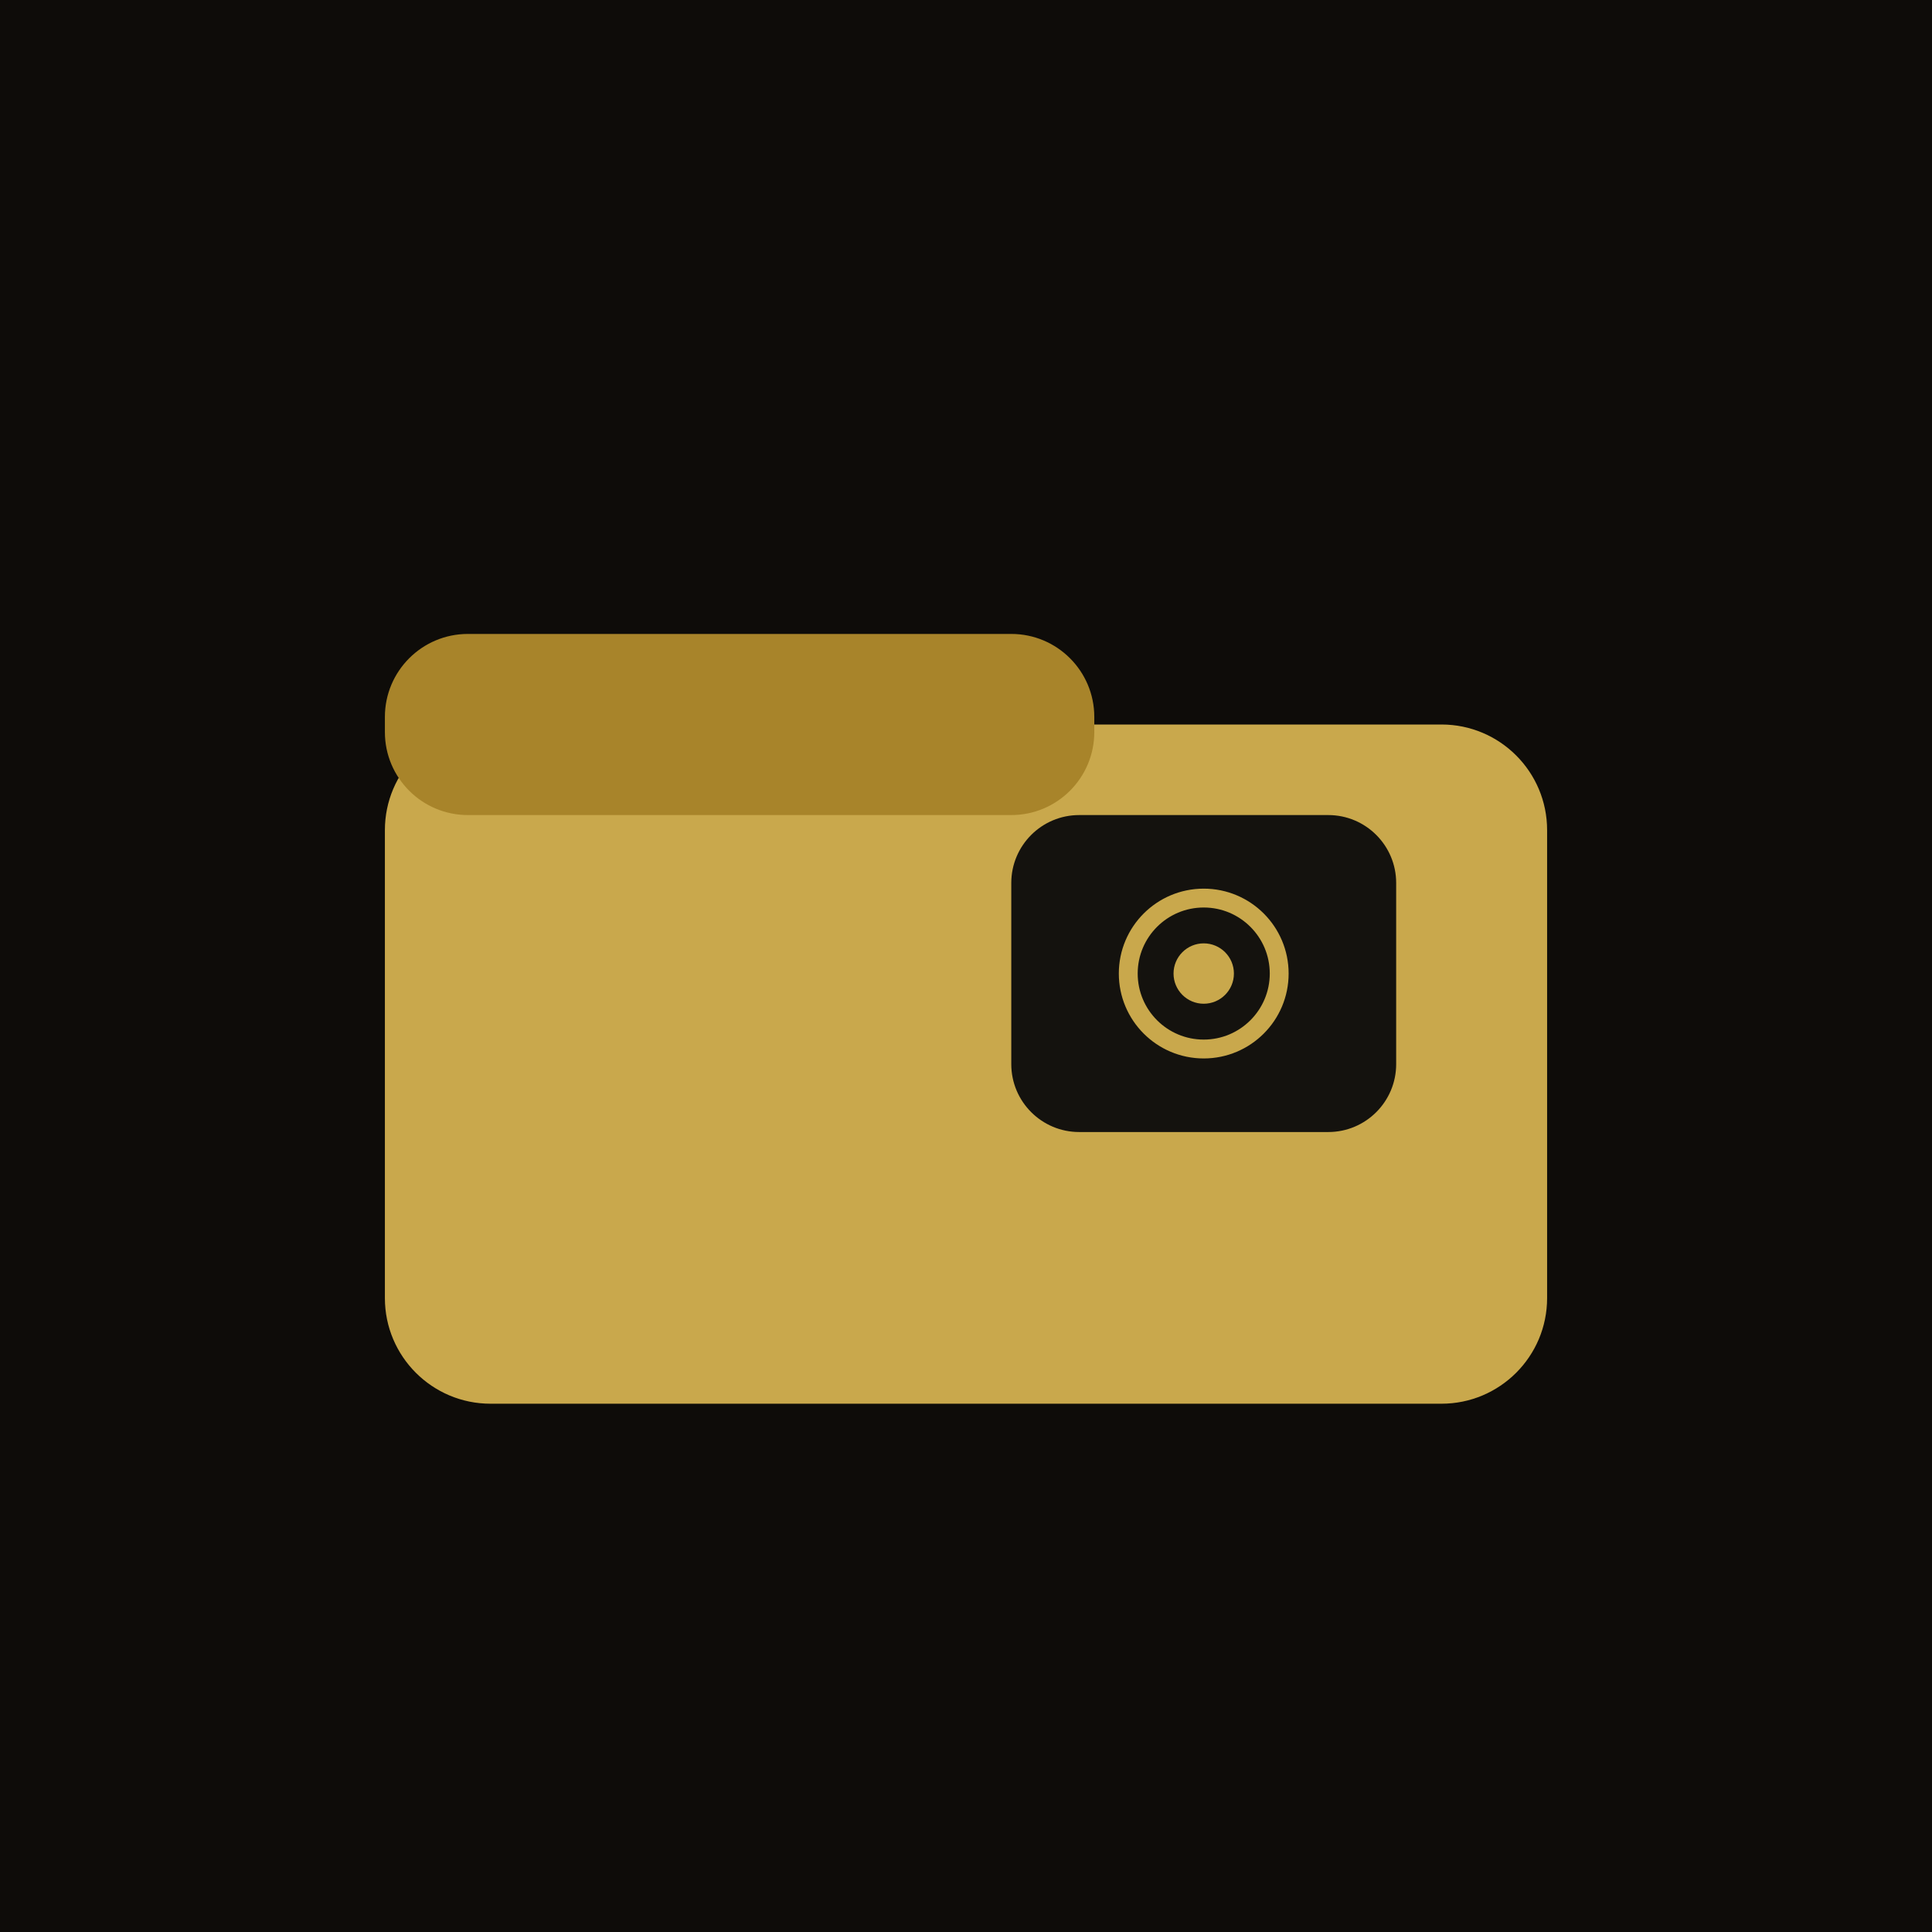
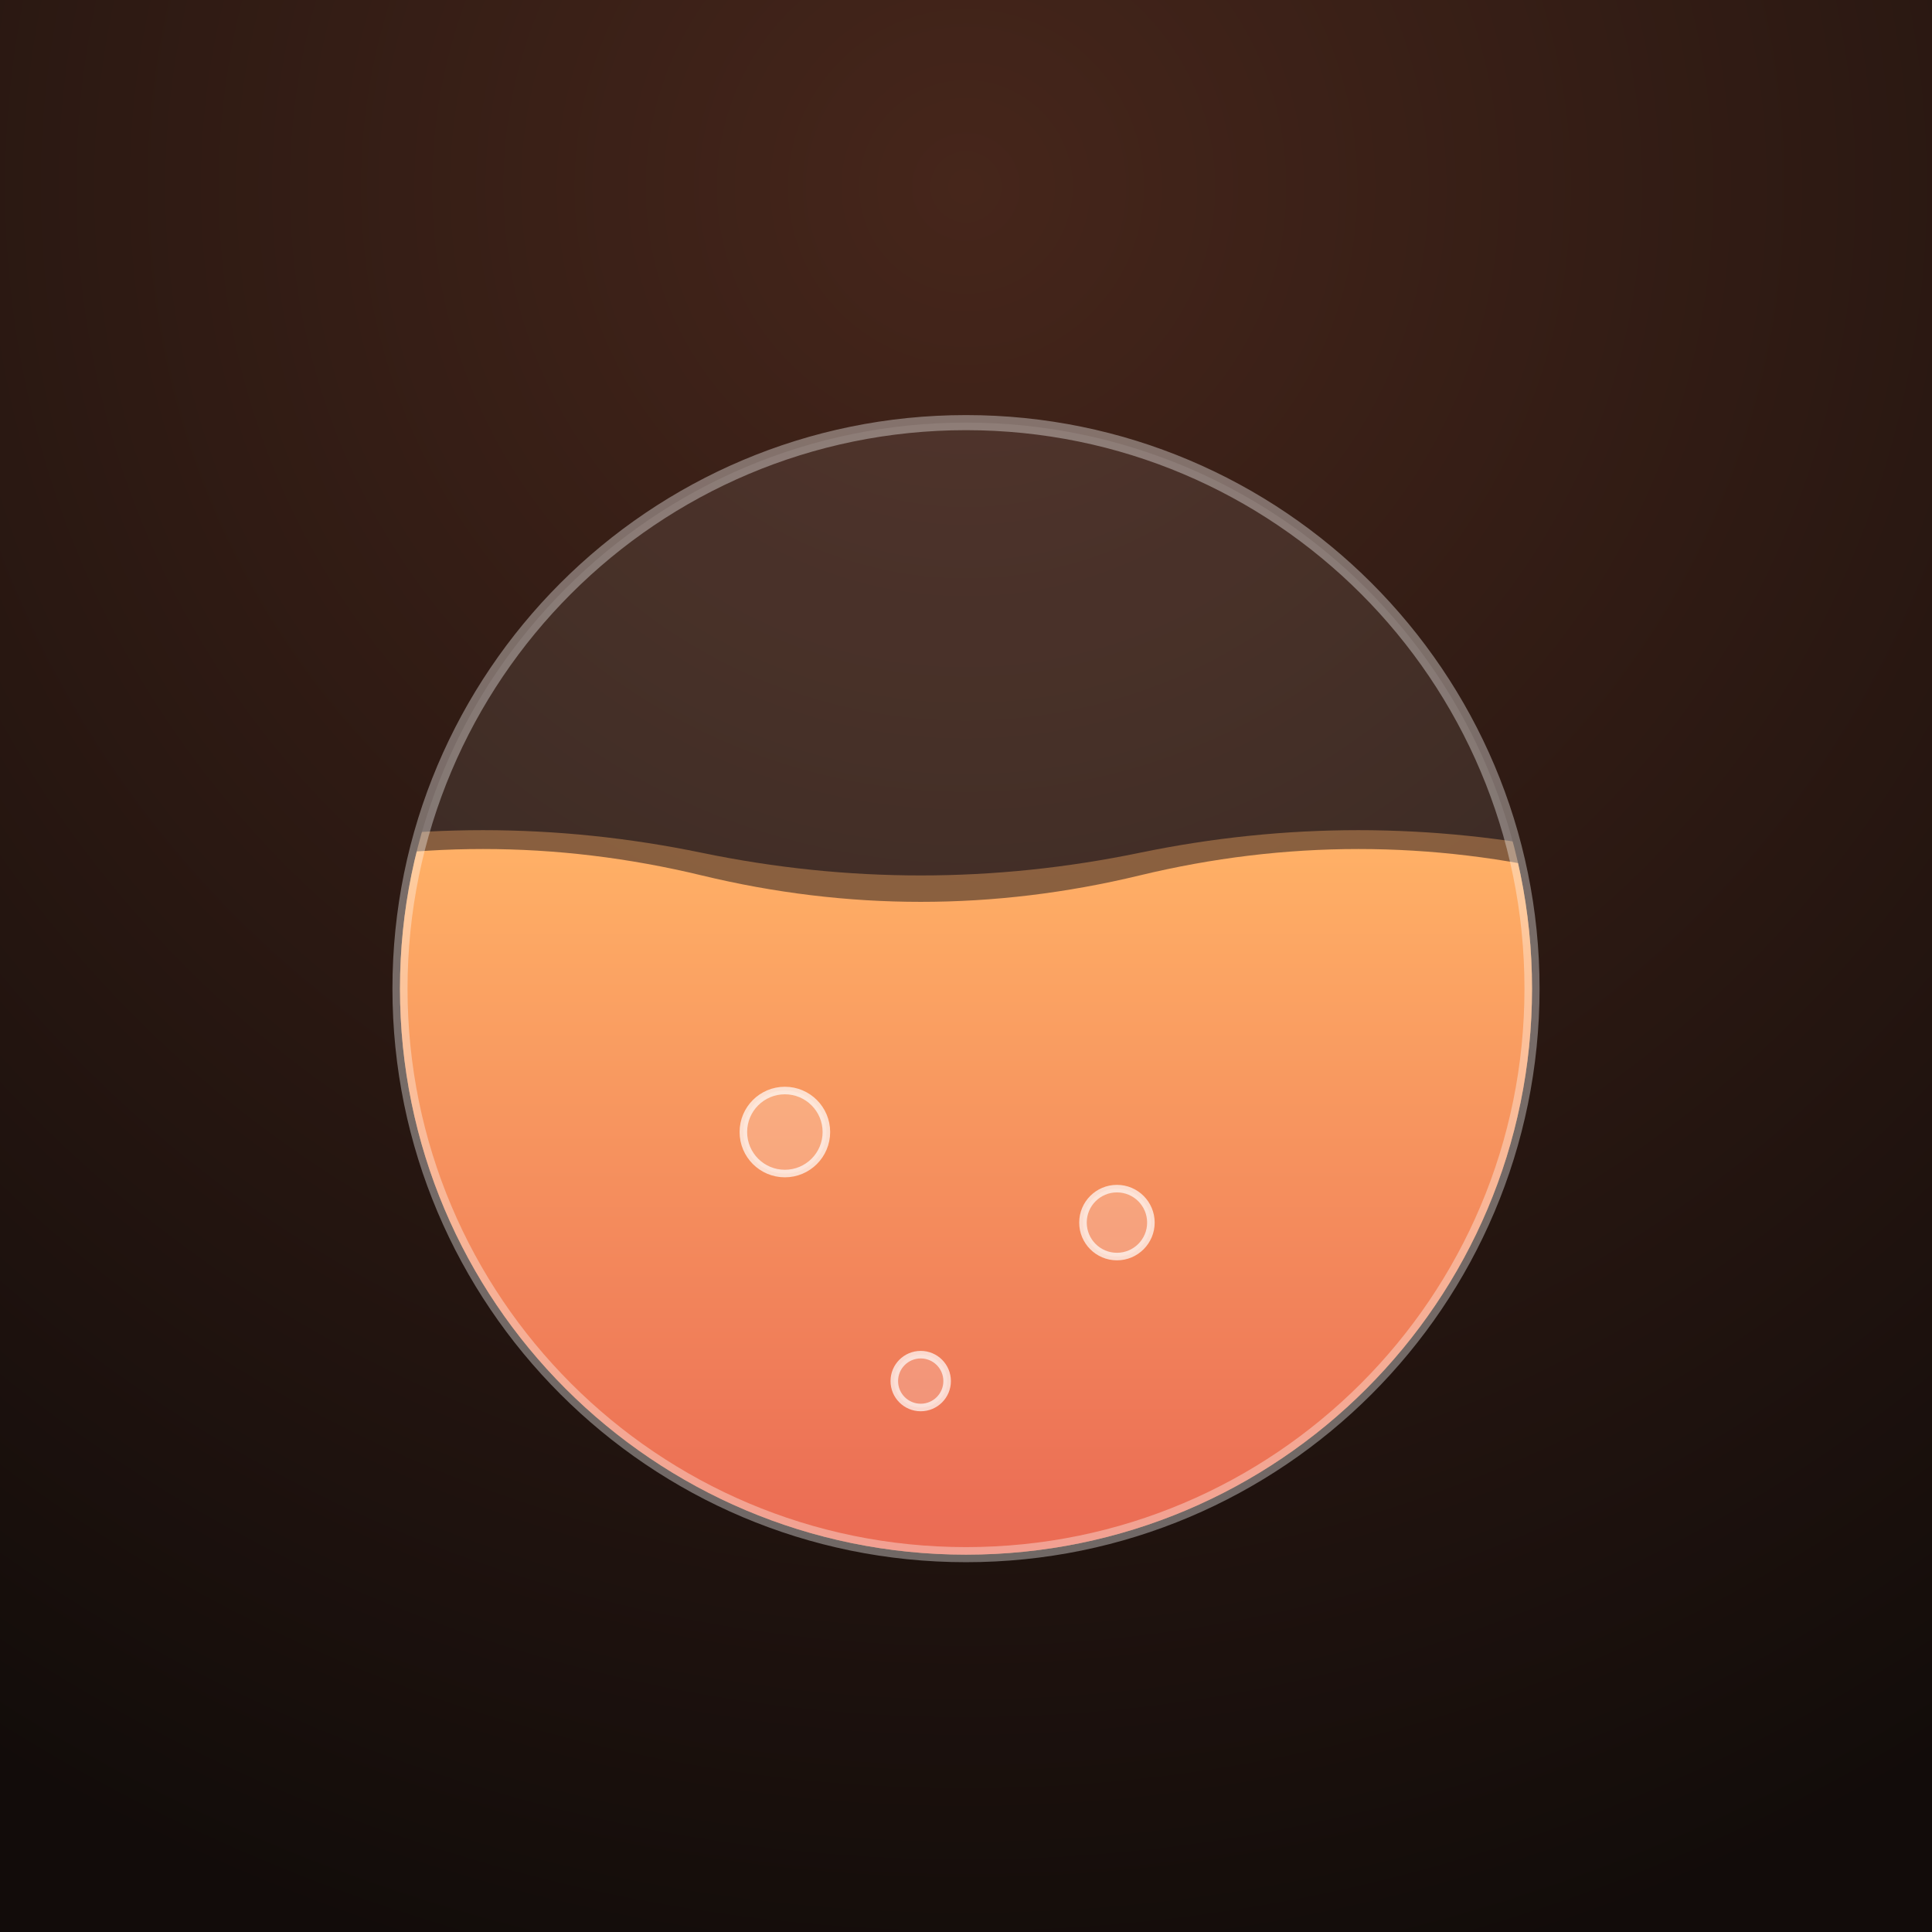
<svg xmlns="http://www.w3.org/2000/svg" viewBox="0 0 512 512">
-   <rect width="512" height="512" fill="#0e0c09" />
-   <rect x="102" y="192" width="308" height="180" rx="28" fill="#c9a84c" />
-   <rect x="102" y="168" width="188" height="48" rx="22" fill="#a8842a" />
-   <rect x="268" y="216" width="102" height="84" rx="18" fill="#14120e" />
-   <circle cx="319" cy="258" r="20" fill="none" stroke="#c9a84c" stroke-width="5" />
-   <circle cx="319" cy="258" r="8" fill="#c9a84c" />
+   <defs>
+     <radialGradient id="bg" cx="50%" cy="10%" r="95%">
+       <stop offset="0" stop-color="#46261b" />
+       <stop offset="1" stop-color="#120c0a" />
+     </radialGradient>
+     <linearGradient id="liq" x1="0" y1="0" x2="0" y2="1">
+       <stop offset="0" stop-color="#ffb066" />
+       <stop offset="1" stop-color="#e5584f" />
+     </linearGradient>
+     <clipPath id="orb">
+       <circle cx="256" cy="262" r="150" />
+     </clipPath>
+   </defs>
+   <rect width="512" height="512" fill="url(#bg)" />
+   <circle cx="256" cy="262" r="150" fill="rgba(255,255,255,.08)" />
+   <g clip-path="url(#orb)">
+     <path d="M70 226 Q128 214 186 226 T302 226 T418 226 V460 H70 Z" fill="#ffb066" opacity=".38" />
+     <path d="M70 232 Q128 218 186 232 T302 232 T418 232 V460 H70 Z" fill="url(#liq)" />
+   </g>
+   <circle cx="256" cy="262" r="150" fill="none" stroke="rgba(255,255,255,.36)" stroke-width="4" />
+   <g fill="rgba(255,255,255,.2)" stroke="rgba(255,255,255,.7)" stroke-width="2">
+     <circle cx="208" cy="300" r="11" />
+     <circle cx="296" cy="324" r="9" />
+     <circle cx="244" cy="366" r="7" />
+   </g>
</svg>
